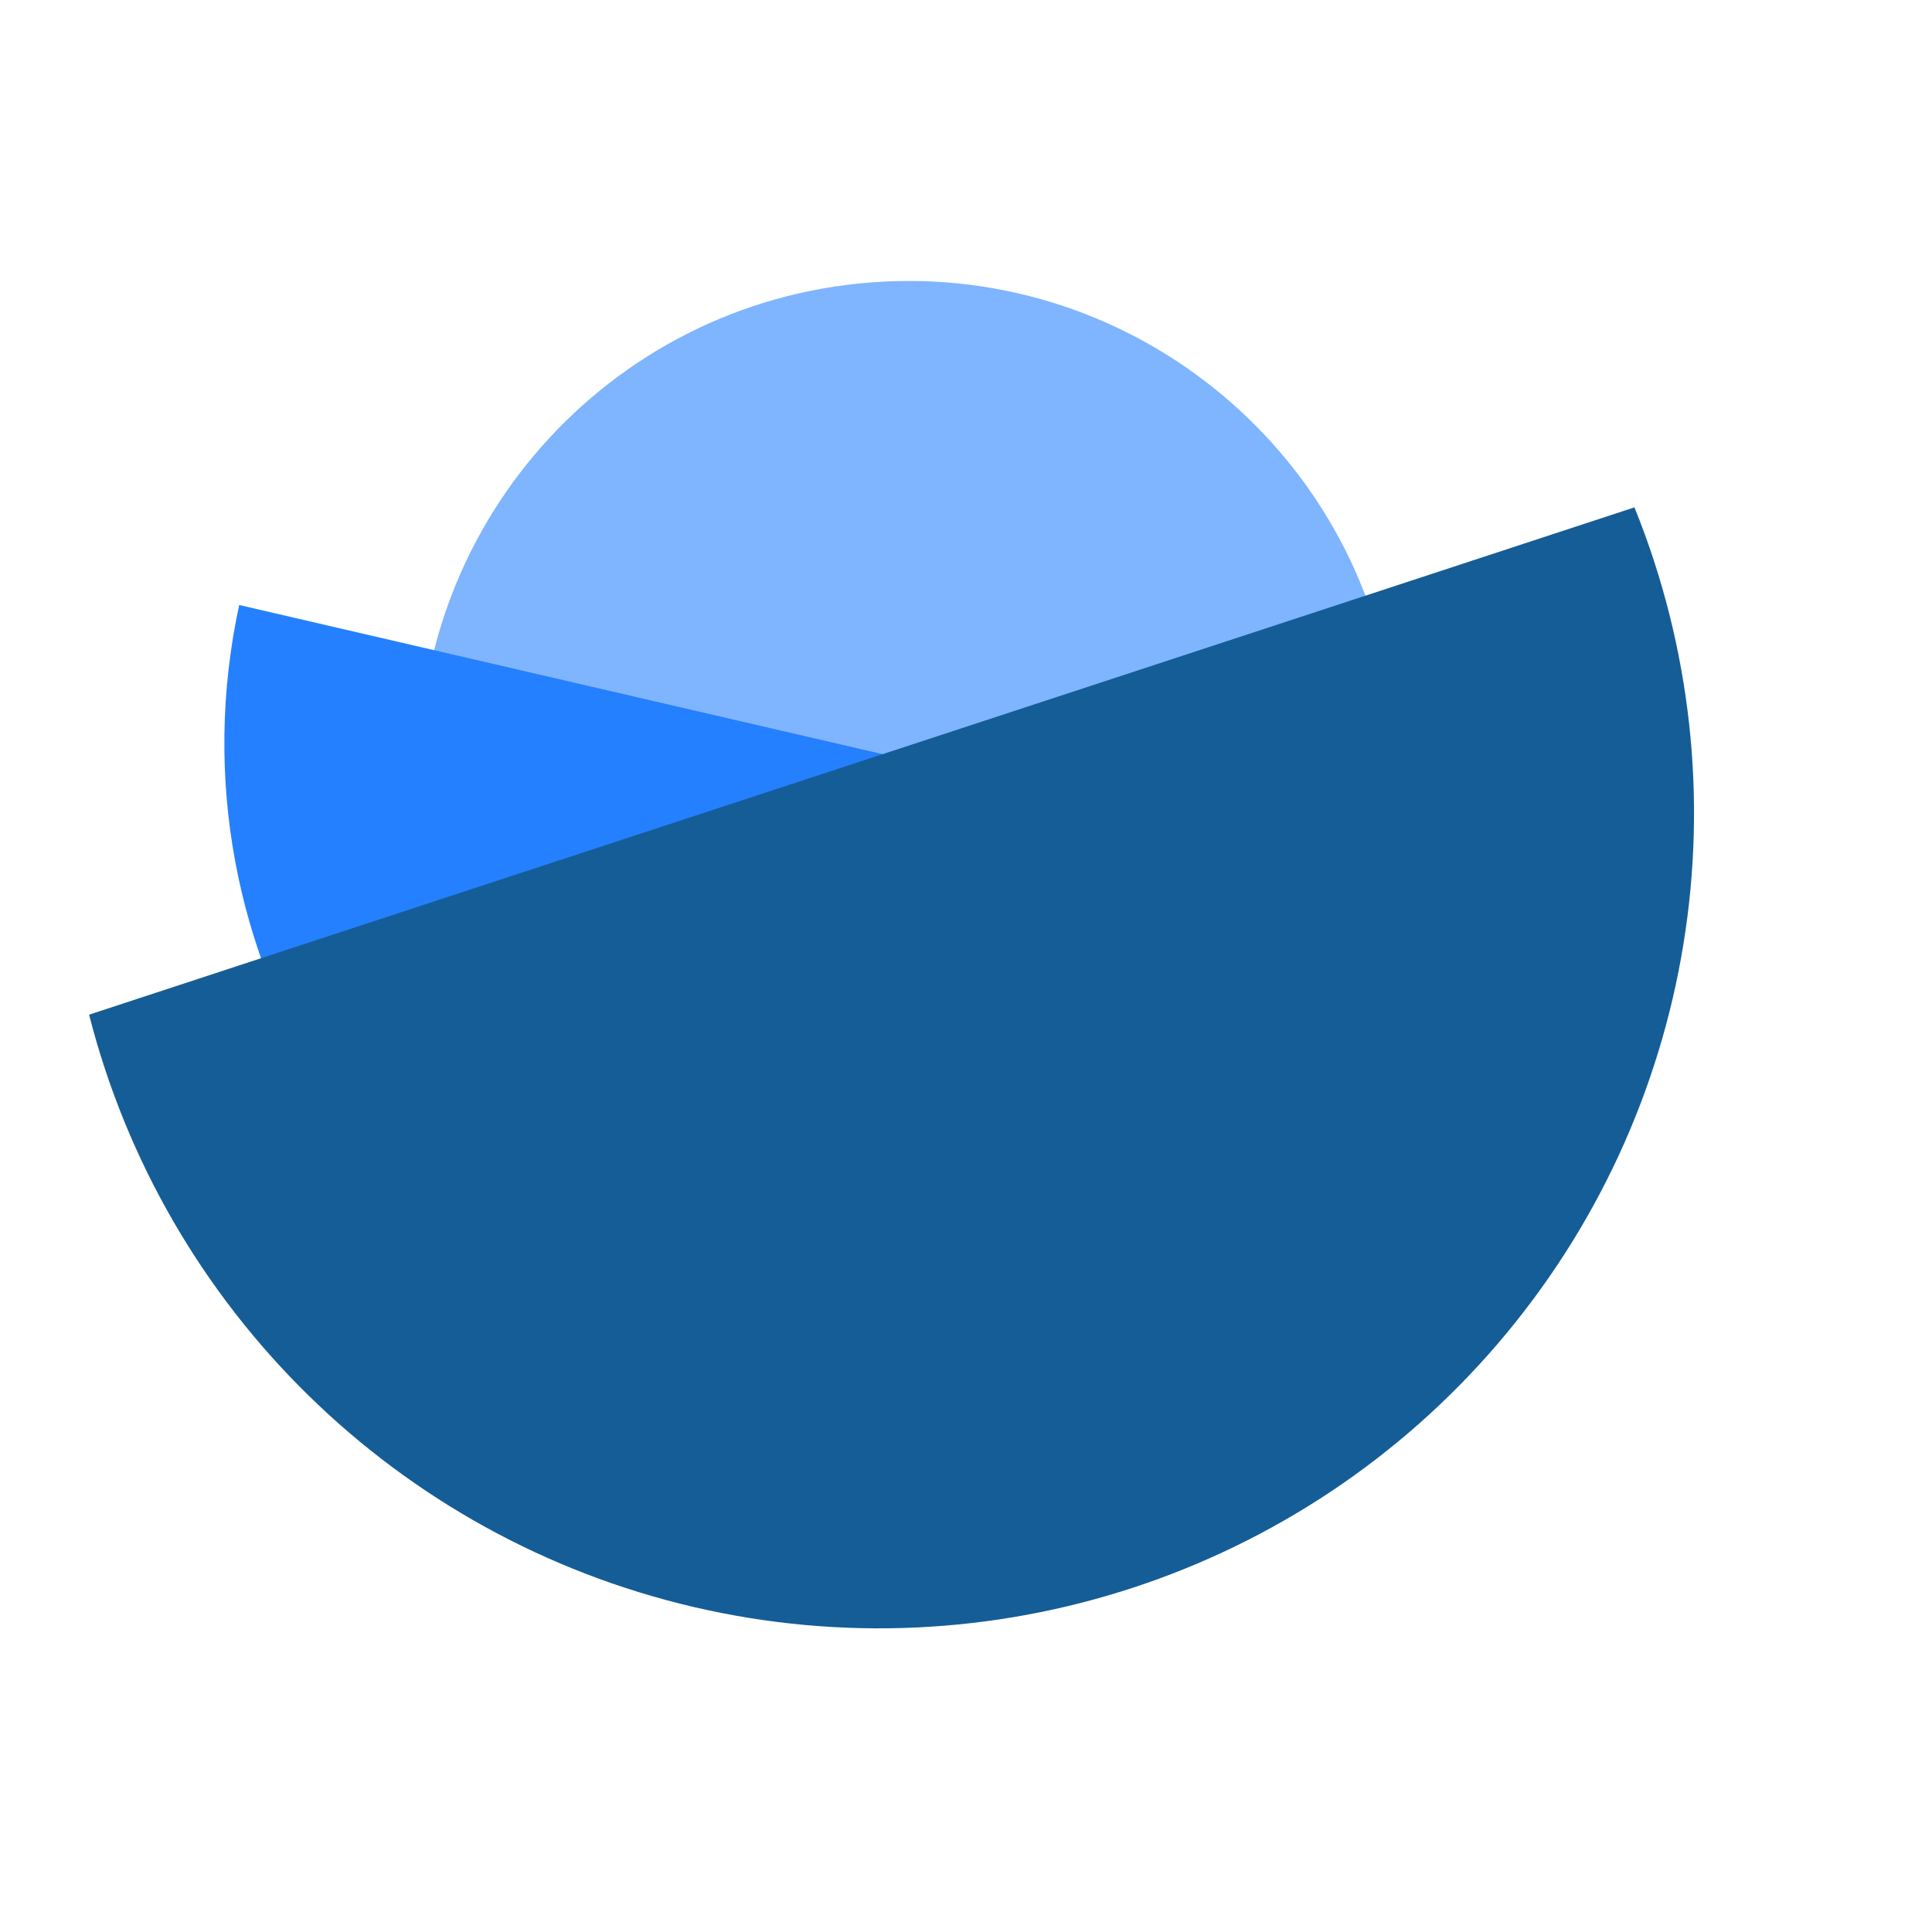
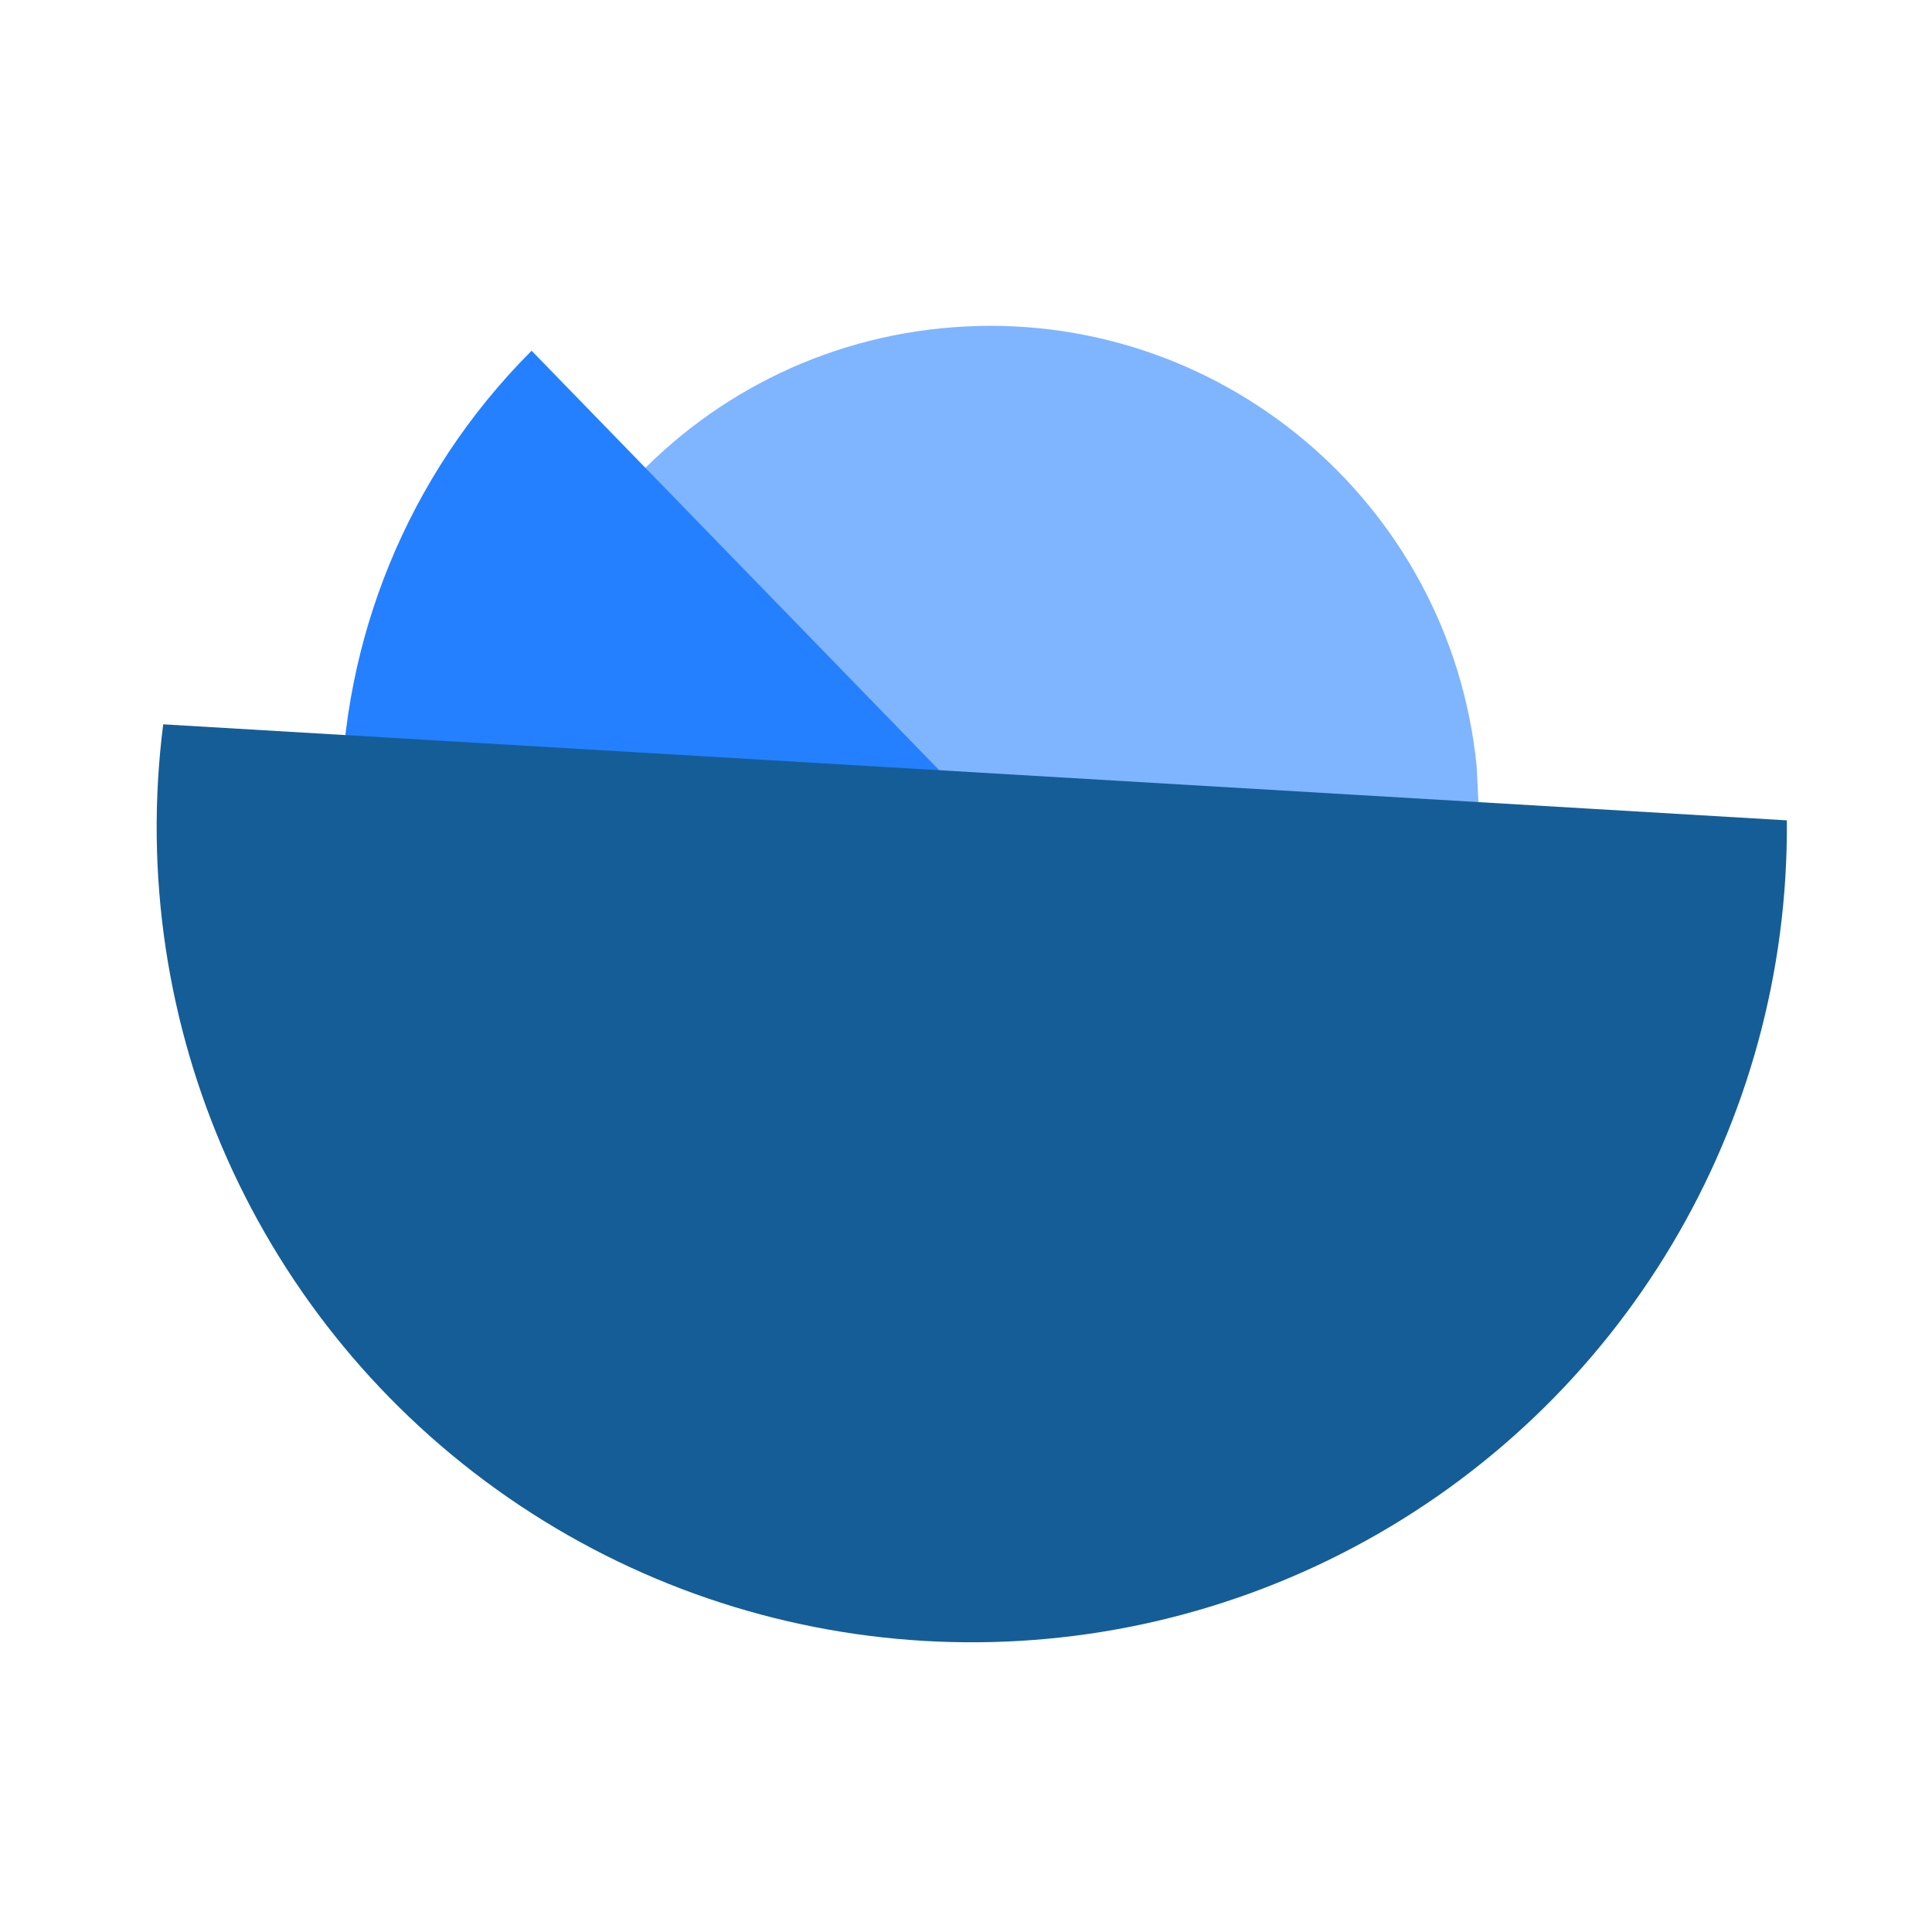
<svg xmlns="http://www.w3.org/2000/svg" width="38.4pt" height="38.4pt">
  <defs />
  <g id="layer1">
-     <path id="shape0" transform="translate(11.1132, 7.44598)" fill="#7fb4ff" fill-rule="evenodd" stroke="#003bc3" stroke-width="0" stroke-linecap="square" stroke-linejoin="miter" stroke-miterlimit="2.013" d="M25.857 11.668C25.155 4.671 19.002 -0.49 11.99 0.037C4.978 0.563 -0.335 6.585 0.016 13.608C0.368 20.631 6.255 26.093 13.285 25.918C20.314 25.742 25.921 19.993 25.921 12.961" />
-     <path id="Фигура" transform="translate(5.94563, 16.033)" fill="#2480ff" fill-rule="evenodd" stroke="#003bc3" stroke-width="0" stroke-linecap="square" stroke-linejoin="miter" stroke-miterlimit="2" d="M0.393 0C-1.601 9.23 4.182 18.352 13.381 20.485C22.58 22.617 31.788 16.971 34.058 7.805" />
-     <path id="shape1" transform="matrix(0.96788 -0.251414 0.251414 0.96788 1.67826 24.261)" fill="#155d97" fill-rule="evenodd" stroke="#003bc3" stroke-width="0" stroke-linecap="square" stroke-linejoin="miter" stroke-miterlimit="2" d="M0 2.716C-0.035 10.782 4.426 18.195 11.568 21.941C18.711 25.687 27.346 25.142 33.96 20.527C40.575 15.912 44.068 7.997 43.018 0" />
+     <path id="shape0" transform="translate(13.2754, 8.63517)" fill="#7fb4ff" fill-rule="evenodd" stroke="#003bc3" stroke-width="0" stroke-linecap="square" stroke-linejoin="miter" stroke-miterlimit="2.013" d="M25.857 11.668C25.155 4.671 19.002 -0.49 11.99 0.037C4.978 0.563 -0.335 6.585 0.016 13.608C0.368 20.631 6.255 26.093 13.285 25.918C20.314 25.742 25.921 19.993 25.921 12.961" />
+     <path id="Фигура" transform="matrix(0.840852 0.541266 -0.541266 0.840852 13.7574 9.08194)" fill="#2480ff" fill-rule="evenodd" stroke="#003bc3" stroke-width="0" stroke-linecap="square" stroke-linejoin="miter" stroke-miterlimit="2" d="M0.393 0C-1.601 9.23 4.182 18.352 13.381 20.485C22.58 22.617 31.788 16.971 34.058 7.805" />
+     <path id="shape1" transform="matrix(0.992552 0.121828 -0.121828 0.992552 4.65581 16.4995)" fill="#155d97" fill-rule="evenodd" stroke="#003bc3" stroke-width="0" stroke-linecap="square" stroke-linejoin="miter" stroke-miterlimit="2" d="M0 2.716C-0.035 10.782 4.426 18.195 11.568 21.941C18.711 25.687 27.346 25.142 33.96 20.527C40.575 15.912 44.068 7.997 43.018 0" />
  </g>
</svg>
